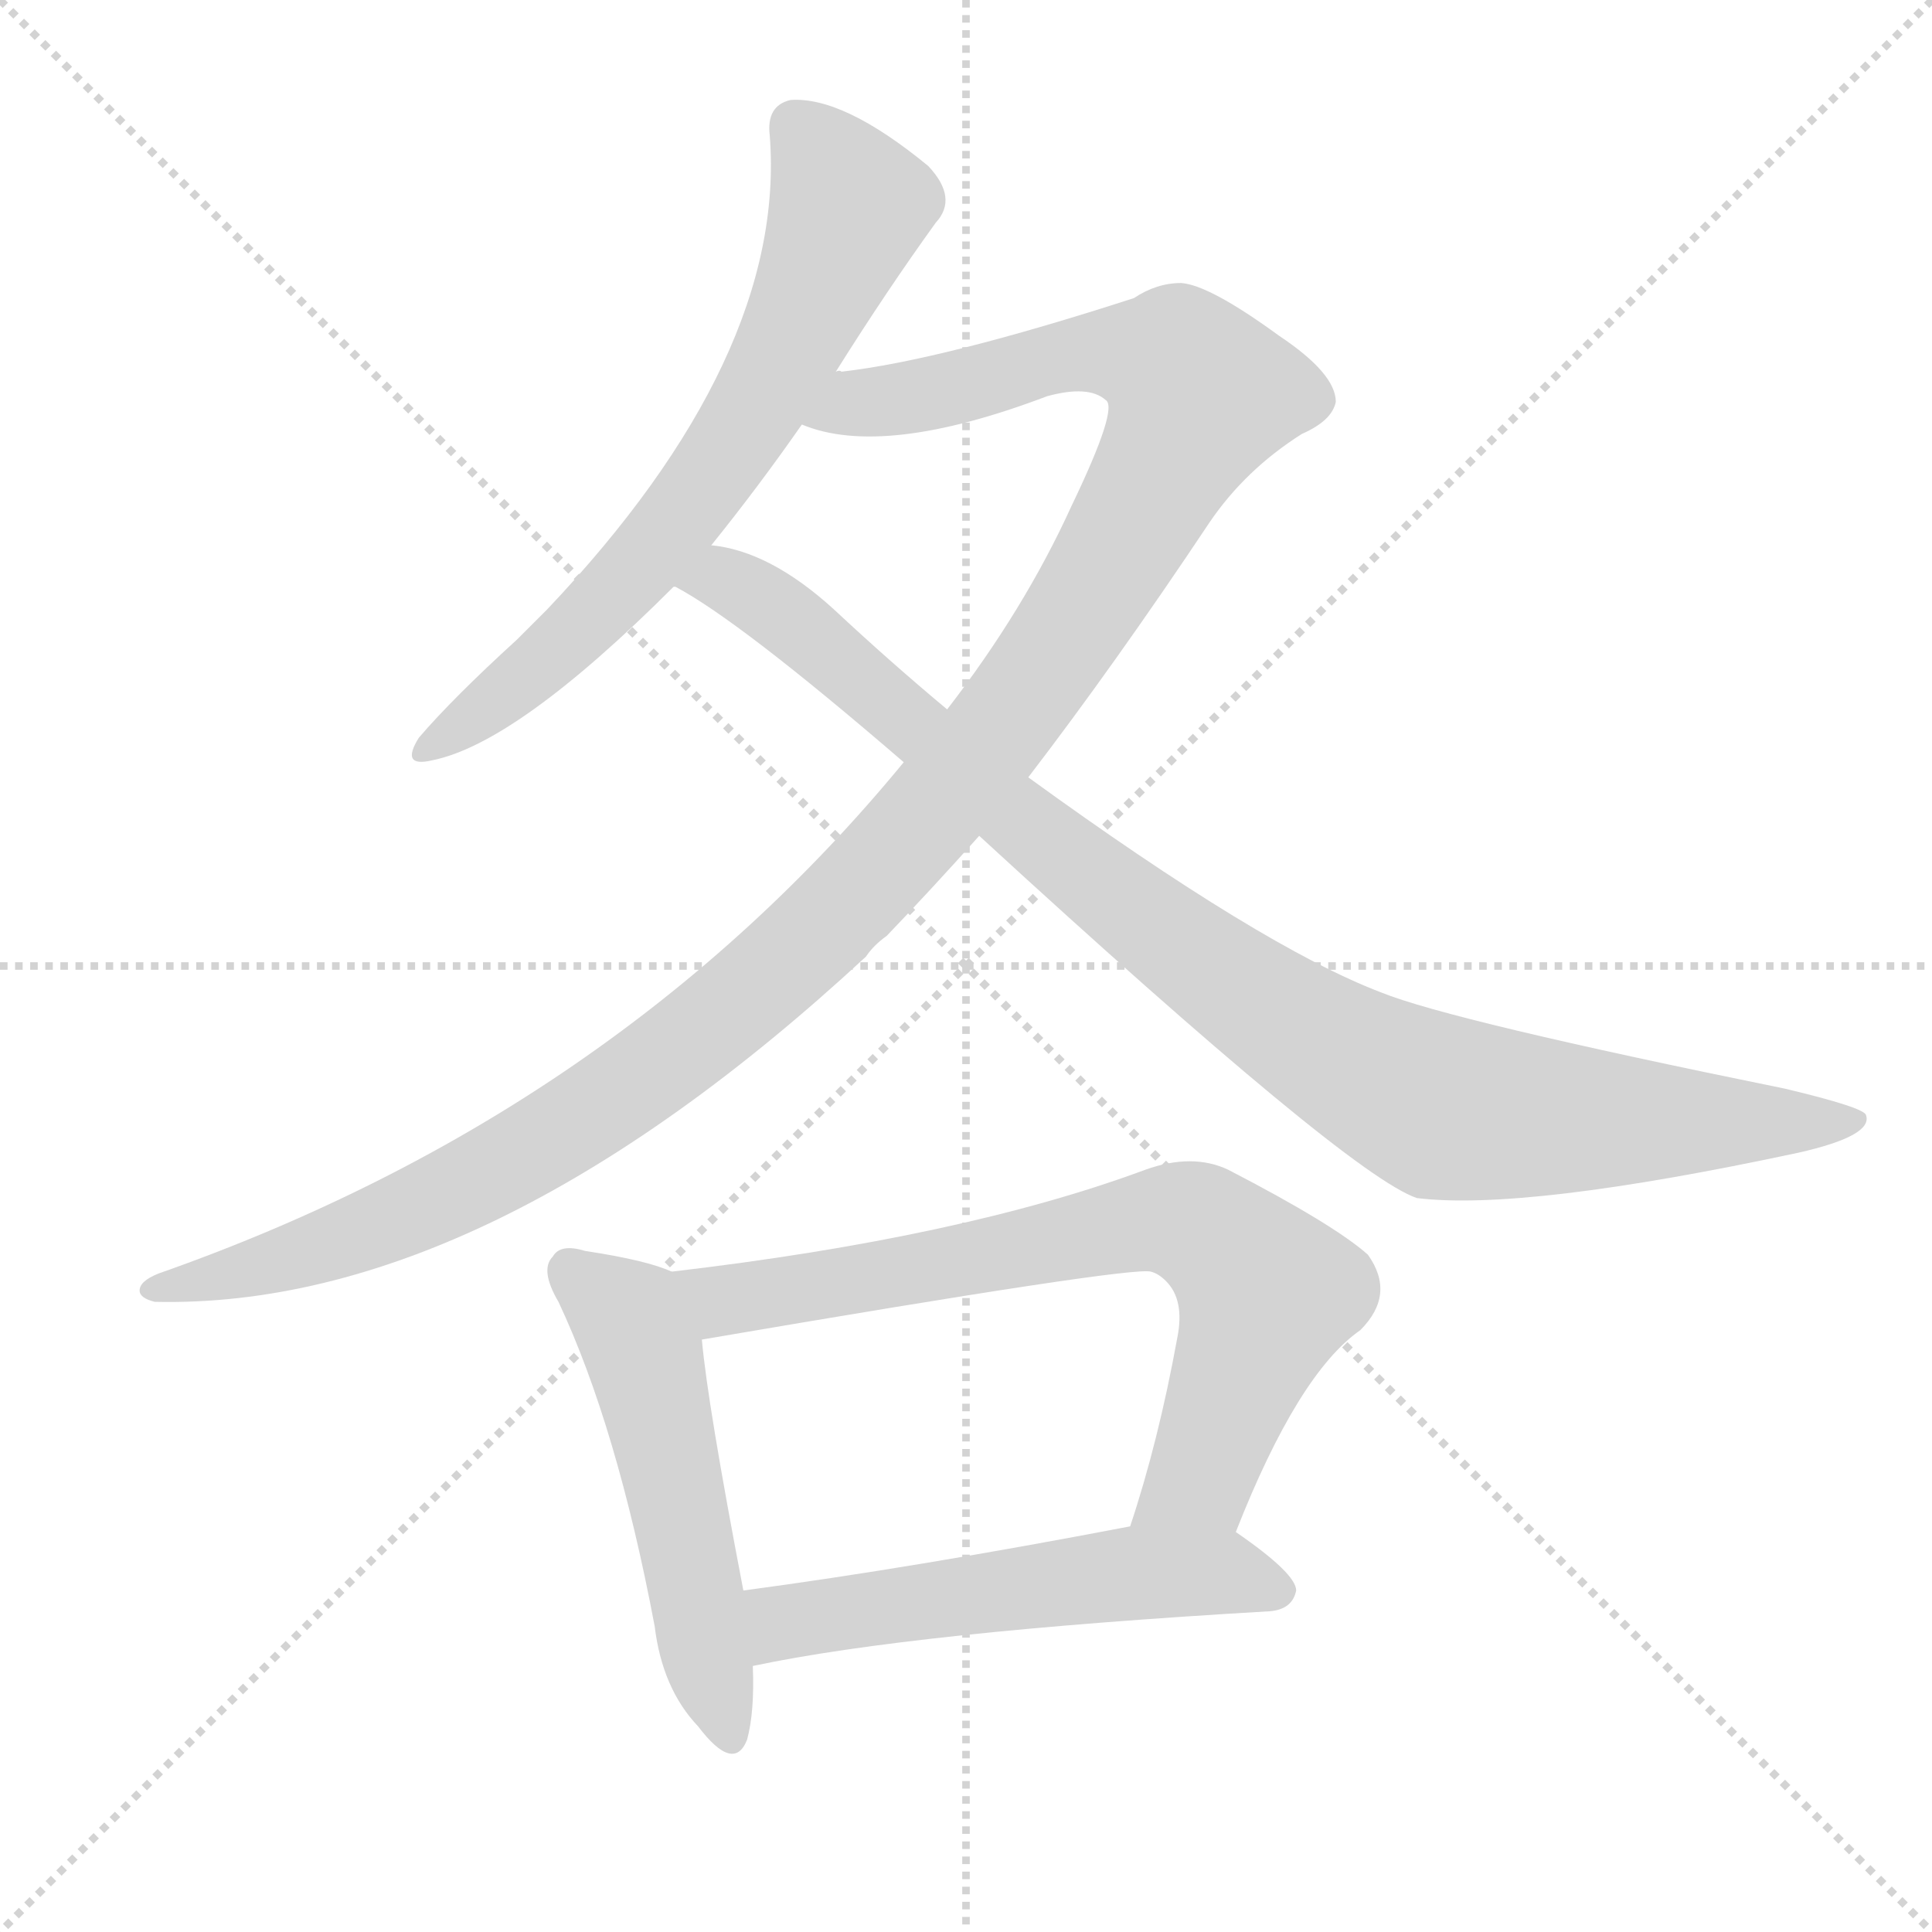
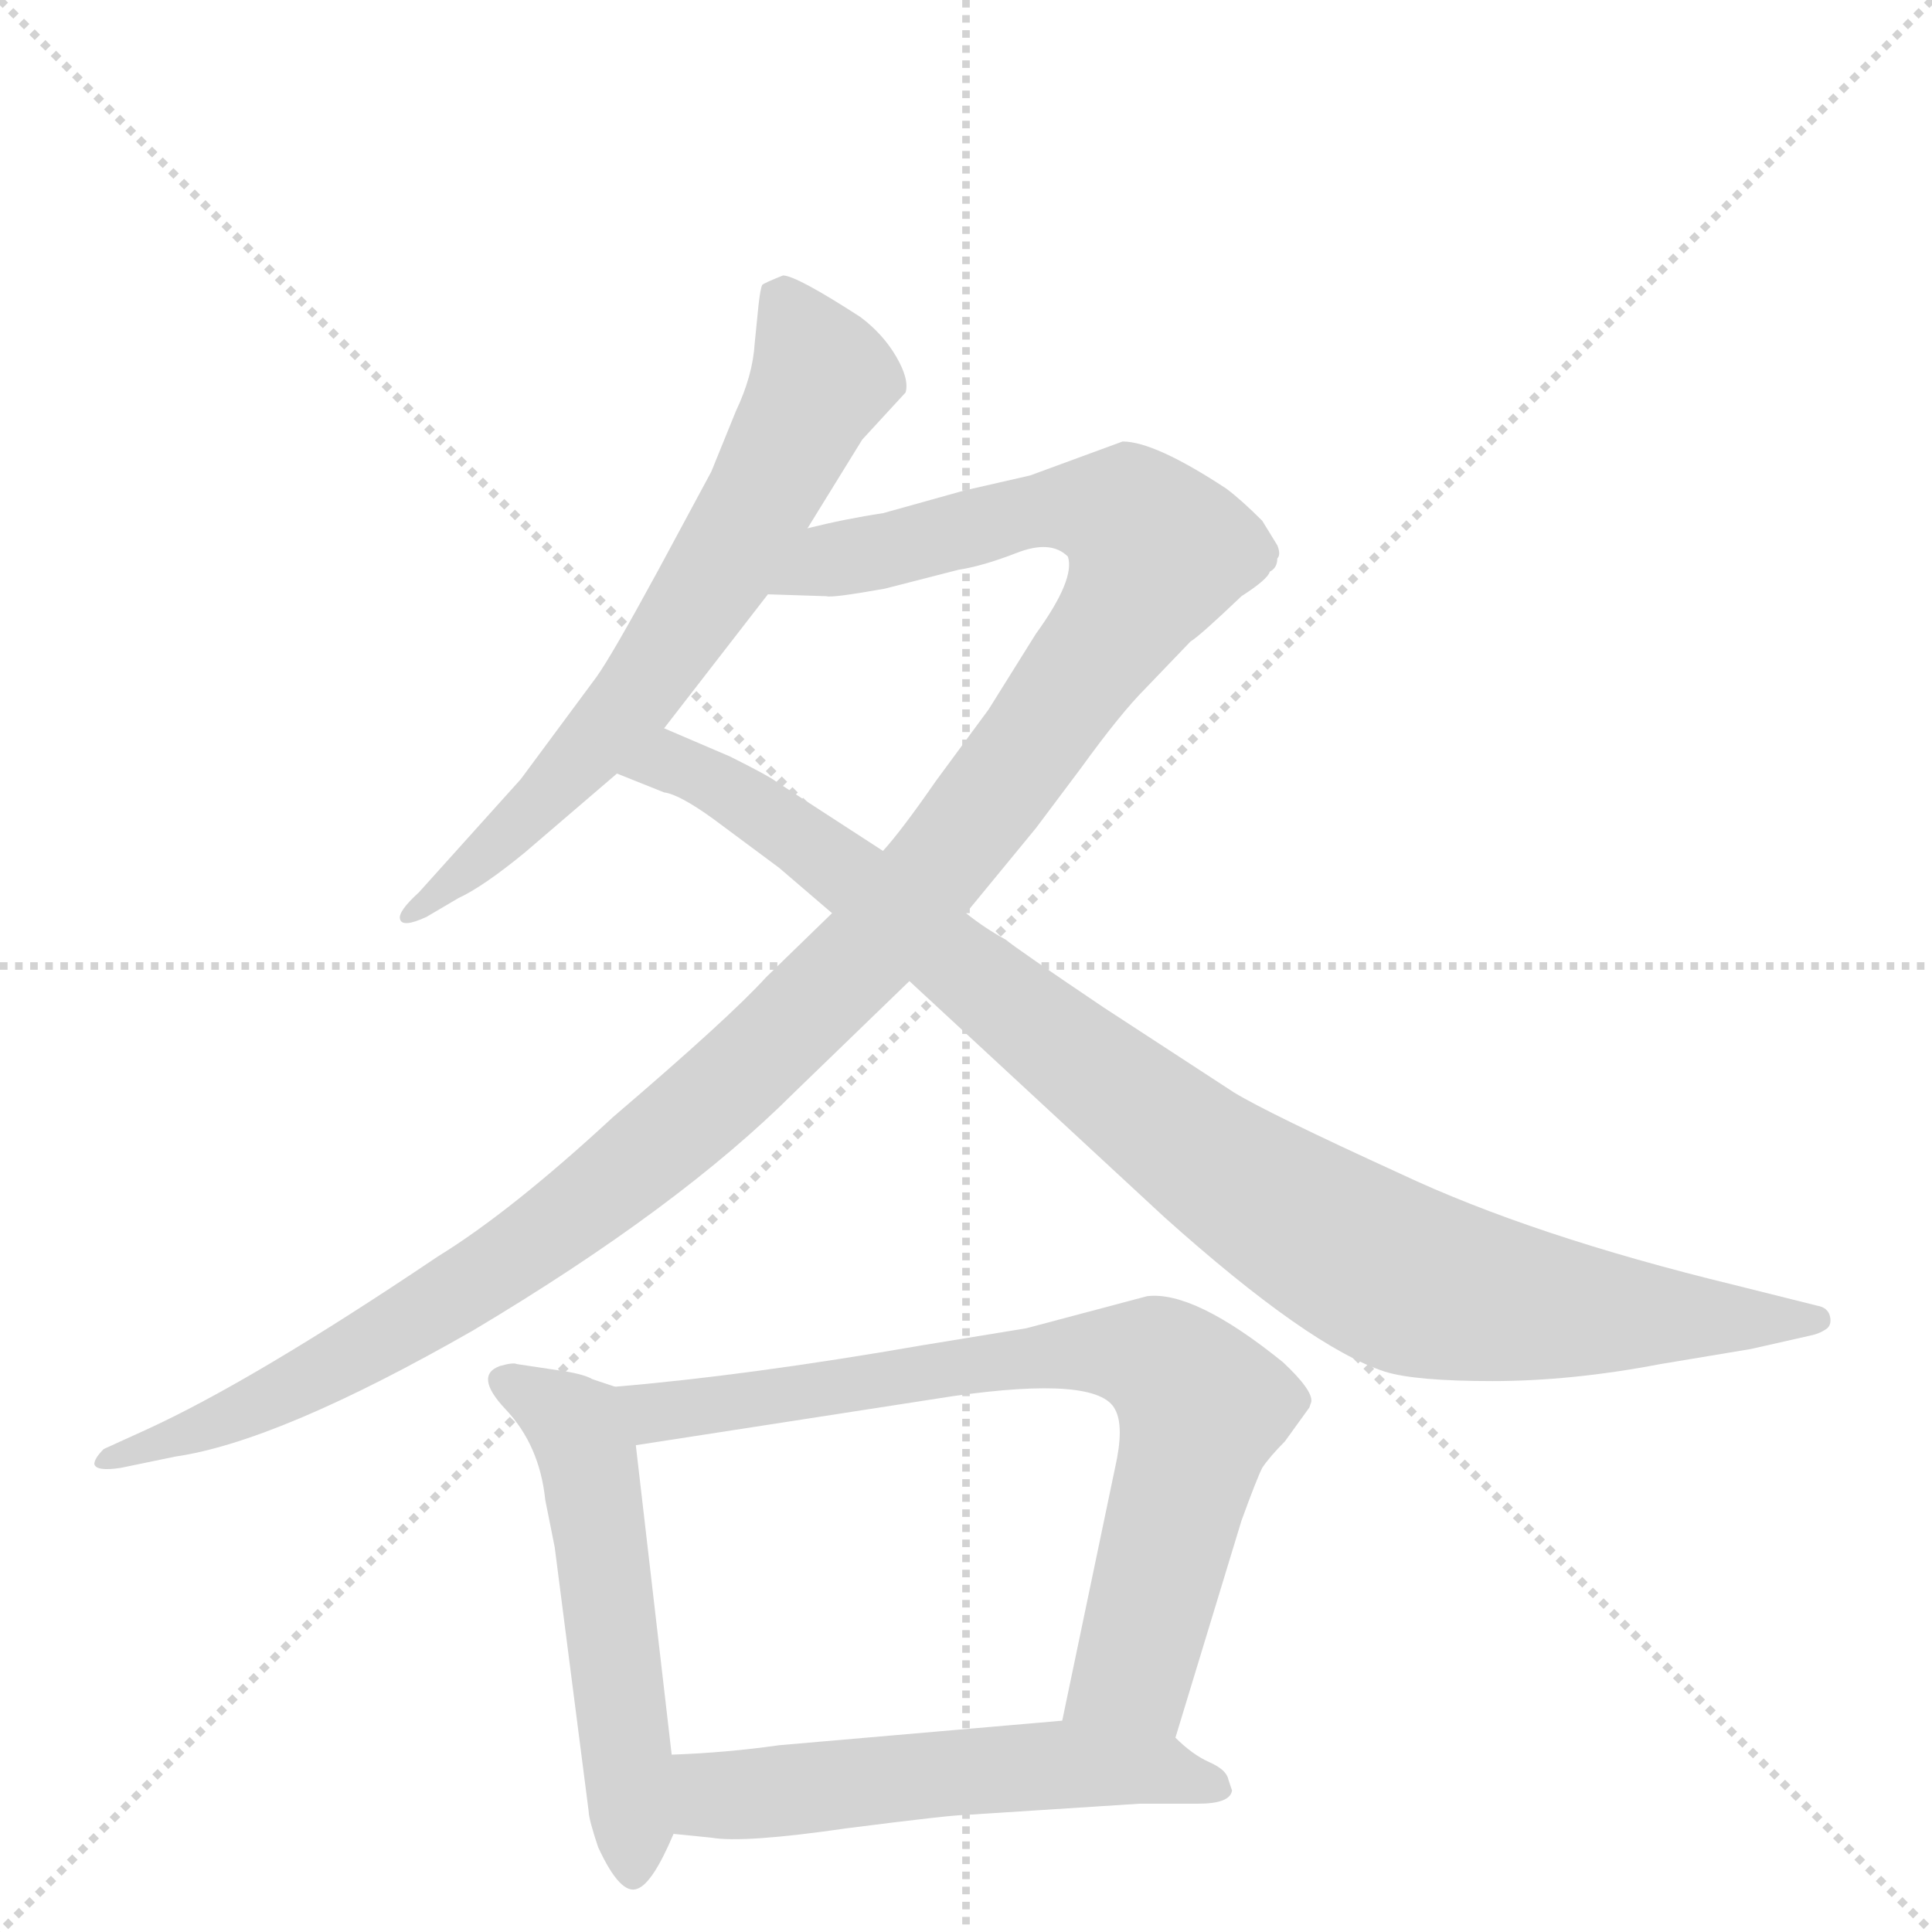
<svg xmlns="http://www.w3.org/2000/svg" version="1.1" viewBox="0 0 1024 1024">
  <g stroke="lightgray" stroke-dasharray="1,1" stroke-width="1" transform="scale(4, 4)">
    <line x1="0" y1="0" x2="256" y2="256" />
    <line x1="256" y1="0" x2="0" y2="256" />
    <line x1="128" y1="0" x2="128" y2="256" />
    <line x1="0" y1="128" x2="256" y2="128" />
  </g>
-   <g transform="scale(1, -1) translate(0, -900)">
+   <g transform="scale(1, -1) translate(0, -860)">
    <style type="text/css">
      
        @keyframes keyframes0 {
          from {
            stroke: blue;
-             stroke-dashoffset: 672;
+             stroke-dashoffset: 665;
            stroke-width: 128;
          }
-           69% {
+           68% {
            animation-timing-function: step-end;
            stroke: blue;
            stroke-dashoffset: 0;
            stroke-width: 128;
          }
          to {
            stroke: black;
            stroke-width: 1024;
          }
        }
        #make-me-a-hanzi-animation-0 {
-           animation: keyframes0 0.797s both;
+           animation: keyframes0 0.791s both;
          animation-delay: 0s;
          animation-timing-function: linear;
        }
      
        @keyframes keyframes1 {
          from {
            stroke: blue;
-             stroke-dashoffset: 1230;
+             stroke-dashoffset: 1223;
            stroke-width: 128;
          }
          80% {
            animation-timing-function: step-end;
            stroke: blue;
            stroke-dashoffset: 0;
            stroke-width: 128;
          }
          to {
            stroke: black;
            stroke-width: 1024;
          }
        }
        #make-me-a-hanzi-animation-1 {
-           animation: keyframes1 1.251s both;
-           animation-delay: 0.797s;
+           animation: keyframes1 1.245s both;
+           animation-delay: 0.791s;
          animation-timing-function: linear;
        }
      
        @keyframes keyframes2 {
          from {
            stroke: blue;
-             stroke-dashoffset: 969;
+             stroke-dashoffset: 975;
            stroke-width: 128;
          }
          76% {
            animation-timing-function: step-end;
            stroke: blue;
            stroke-dashoffset: 0;
            stroke-width: 128;
          }
          to {
            stroke: black;
            stroke-width: 1024;
          }
        }
        #make-me-a-hanzi-animation-2 {
-           animation: keyframes2 1.039s both;
-           animation-delay: 2.048s;
+           animation: keyframes2 1.043s both;
+           animation-delay: 2.036s;
          animation-timing-function: linear;
        }
      
        @keyframes keyframes3 {
          from {
            stroke: blue;
-             stroke-dashoffset: 518;
+             stroke-dashoffset: 535;
            stroke-width: 128;
          }
-           63% {
+           64% {
            animation-timing-function: step-end;
            stroke: blue;
            stroke-dashoffset: 0;
            stroke-width: 128;
          }
          to {
            stroke: black;
            stroke-width: 1024;
          }
        }
        #make-me-a-hanzi-animation-3 {
-           animation: keyframes3 0.672s both;
-           animation-delay: 3.086s;
+           animation: keyframes3 0.685s both;
+           animation-delay: 3.08s;
          animation-timing-function: linear;
        }
      
        @keyframes keyframes4 {
          from {
            stroke: blue;
-             stroke-dashoffset: 725;
+             stroke-dashoffset: 755;
            stroke-width: 128;
          }
-           70% {
+           71% {
            animation-timing-function: step-end;
            stroke: blue;
            stroke-dashoffset: 0;
            stroke-width: 128;
          }
          to {
            stroke: black;
            stroke-width: 1024;
          }
        }
        #make-me-a-hanzi-animation-4 {
-           animation: keyframes4 0.84s both;
-           animation-delay: 3.758s;
+           animation: keyframes4 0.864s both;
+           animation-delay: 3.765s;
          animation-timing-function: linear;
        }
      
        @keyframes keyframes5 {
          from {
            stroke: blue;
-             stroke-dashoffset: 542;
+             stroke-dashoffset: 547;
            stroke-width: 128;
          }
          64% {
            animation-timing-function: step-end;
            stroke: blue;
            stroke-dashoffset: 0;
            stroke-width: 128;
          }
          to {
            stroke: black;
            stroke-width: 1024;
          }
        }
        #make-me-a-hanzi-animation-5 {
-           animation: keyframes5 0.691s both;
-           animation-delay: 4.598s;
+           animation: keyframes5 0.695s both;
+           animation-delay: 4.63s;
          animation-timing-function: linear;
        }
      
    </style>
-     <path d="M 443 703 Q 470 746 496 782 Q 508 795 492 812 Q 447 849 419 847 Q 406 844 408 828 Q 417 711 290 577 Q 283 570 274 561 Q 240 530 222 509 Q 212 493 229 497 Q 274 506 357 589 L 377 611 Q 402 642 425 675 L 443 703 Z" fill="lightgray" />
-     <path d="M 545 488 Q 591 548 641 623 Q 660 651 690 670 Q 706 677 708 687 Q 708 702 678 722 Q 641 749 626 750 Q 613 750 601 742 Q 499 709 446 703 Q 445 704 443 703 C 413 699 396 681 425 675 Q 468 657 555 690 Q 577 696 586 688 Q 593 684 568 632 Q 543 577 502 524 L 479 496 Q 326 310 84 225 Q 74 221 74 216 Q 74 212 82 210 Q 257 206 459 393 Q 463 399 470 404 Q 494 429 519 457 L 545 488 Z" fill="lightgray" />
-     <path d="M 519 457 Q 715 277 751 265 Q 808 258 953 289 Q 993 298 989 309 Q 988 313 946 323 Q 769 359 732 374 Q 669 398 545 488 L 502 524 Q 472 549 442 577 Q 408 608 377 611 C 348 618 331 604 357 589 L 358 589 Q 392 571 479 496 L 519 457 Z" fill="lightgray" />
-     <path d="M 356 226 Q 343 232 310 237 Q 297 241 293 234 Q 286 227 296 210 Q 327 144 347 38 Q 351 5 370 -15 Q 389 -40 396 -22 Q 400 -7 399 17 L 394 57 Q 375 156 372 190 C 369 220 369 221 356 226 Z" fill="lightgray" />
-     <path d="M 655 88 Q 688 172 721 195 Q 740 214 725 235 Q 707 251 651 280 Q 632 289 607 280 Q 510 244 356 226 C 326 222 342 185 372 190 Q 600 229 610 226 Q 614 225 618 221 Q 628 211 624 191 Q 614 136 599 91 C 590 62 644 60 655 88 Z" fill="lightgray" />
-     <path d="M 399 17 Q 484 35 673 46 Q 685 47 687 57 Q 687 66 655 88 C 640 99 628 97 599 91 Q 484 69 394 57 C 364 53 370 11 399 17 Z" fill="lightgray" />
+     <path d="M 402 698 L 400 678 Q 399 661 390 642 L 377 610 L 349 558 Q 324 512 316 501 L 276 447 L 222 387 Q 211 377 212 373 Q 213 368 226 374 L 243 384 Q 256 390 278 408 L 327 450 L 352 474 L 407 545 L 428 580 L 457 627 L 480 652 Q 482 659 475 671 Q 468 683 456 692 Q 422 714 415 714 Q 405 710 404 709 Q 403 707 402 698 Z" fill="lightgray" />
+     <path d="M 441 376 L 406 342 Q 387 321 325 268 Q 271 218 232 194 Q 134 128 77 102 L 55 92 Q 50 87 50 84 Q 51 80 64 82 L 93 88 Q 148 96 251 155 Q 360 220 421 281 L 482 340 L 512 376 L 549 421 L 573 453 Q 594 482 607 495 L 631 520 Q 636 523 658 544 Q 672 553 673 557 Q 677 559 677 564 Q 679 566 677 571 L 669 584 Q 658 595 650 601 Q 612 626 595 626 L 546 608 L 511 600 L 468 588 Q 448 585 428 580 C 399 574 377 546 407 545 L 438 544 Q 441 543 469 548 L 508 558 Q 521 560 539 567 Q 557 574 566 565 Q 570 553 549 524 L 524 484 L 496 446 Q 478 420 468 409 L 441 376 Z" fill="lightgray" />
+     <path d="M 327 450 L 352 440 Q 360 439 378 426 L 413 400 L 441 376 L 482 340 L 617 215 Q 694 146 734 133 Q 750 128 791 128 Q 833 128 880 137 L 928 145 L 959 152 Q 964 153 967 155 Q 971 157 970 162 Q 969 167 963 168 L 919 179 Q 812 205 742 238 Q 672 270 654 281 L 585 326 Q 539 357 533 362 Q 522 368 512 376 L 468 409 L 411 446 Q 407 449 387 459 L 352 474 C 324 486 299 461 327 450 Z" fill="lightgray" />
+     <path d="M 326 125 L 314 129 Q 309 132 294 134 L 274 137 Q 272 138 265 136 Q 251 131 268 113 Q 286 94 289 65 L 294 40 L 312 -100 Q 312 -104 317 -119 Q 329 -145 338 -141 Q 346 -138 357 -112 L 356 -70 L 337 94 C 334 122 334 122 326 125 Z" fill="lightgray" />
+     <path d="M 608 173 L 544 156 L 489 147 Q 397 131 326 125 C 296 122 307 89 337 94 L 505 120 Q 582 131 591 113 Q 596 104 591 82 L 563 -52 C 557 -81 614 -90 623 -61 L 658 54 Q 666 76 669 82 Q 673 88 681 96 L 694 114 L 695 117 Q 696 123 680 138 Q 633 176 608 173 Z" fill="lightgray" />
+     <path d="M 357 -112 L 377 -114 Q 394 -117 449 -109 Q 504 -102 511 -102 L 604 -96 L 635 -96 Q 652 -96 653 -89 L 651 -83 Q 650 -78 641 -74 Q 632 -70 623 -61 C 608 -48 593 -49 563 -52 L 413 -65 Q 385 -69 356 -70 C 326 -71 327 -109 357 -112 Z" fill="lightgray" />
    <clipPath id="make-me-a-hanzi-clip-0">
-       <path d="M 443 703 Q 470 746 496 782 Q 508 795 492 812 Q 447 849 419 847 Q 406 844 408 828 Q 417 711 290 577 Q 283 570 274 561 Q 240 530 222 509 Q 212 493 229 497 Q 274 506 357 589 L 377 611 Q 402 642 425 675 L 443 703 Z" />
+       <path d="M 402 698 L 400 678 Q 399 661 390 642 L 377 610 L 349 558 Q 324 512 316 501 L 276 447 L 222 387 Q 211 377 212 373 Q 213 368 226 374 L 243 384 Q 256 390 278 408 L 327 450 L 352 474 L 407 545 L 428 580 L 457 627 L 480 652 Q 482 659 475 671 Q 468 683 456 692 Q 422 714 415 714 Q 405 710 404 709 Q 403 707 402 698 Z" />
    </clipPath>
-     <path clip-path="url(#make-me-a-hanzi-clip-0)" d="M 422 833 L 450 791 L 401 684 L 321 579 L 231 506" fill="none" id="make-me-a-hanzi-animation-0" stroke-dasharray="544 1088" stroke-linecap="round" />
+     <path clip-path="url(#make-me-a-hanzi-clip-0)" d="M 414 701 L 436 660 L 381 556 L 310 460 L 219 374" fill="none" id="make-me-a-hanzi-animation-0" stroke-dasharray="537 1074" stroke-linecap="round" />
    <clipPath id="make-me-a-hanzi-clip-1">
-       <path d="M 545 488 Q 591 548 641 623 Q 660 651 690 670 Q 706 677 708 687 Q 708 702 678 722 Q 641 749 626 750 Q 613 750 601 742 Q 499 709 446 703 Q 445 704 443 703 C 413 699 396 681 425 675 Q 468 657 555 690 Q 577 696 586 688 Q 593 684 568 632 Q 543 577 502 524 L 479 496 Q 326 310 84 225 Q 74 221 74 216 Q 74 212 82 210 Q 257 206 459 393 Q 463 399 470 404 Q 494 429 519 457 L 545 488 Z" />
+       <path d="M 441 376 L 406 342 Q 387 321 325 268 Q 271 218 232 194 Q 134 128 77 102 L 55 92 Q 50 87 50 84 Q 51 80 64 82 L 93 88 Q 148 96 251 155 Q 360 220 421 281 L 482 340 L 512 376 L 549 421 L 573 453 Q 594 482 607 495 L 631 520 Q 636 523 658 544 Q 672 553 673 557 Q 677 559 677 564 Q 679 566 677 571 L 669 584 Q 658 595 650 601 Q 612 626 595 626 L 546 608 L 511 600 L 468 588 Q 448 585 428 580 C 399 574 377 546 407 545 L 438 544 Q 441 543 469 548 L 508 558 Q 521 560 539 567 Q 557 574 566 565 Q 570 553 549 524 L 524 484 L 496 446 Q 478 420 468 409 L 441 376 Z" />
    </clipPath>
-     <path clip-path="url(#make-me-a-hanzi-clip-1)" d="M 431 677 L 577 714 L 624 706 L 636 691 L 600 621 L 536 521 L 419 392 L 349 335 L 267 282 L 151 232 L 82 218" fill="none" id="make-me-a-hanzi-animation-1" stroke-dasharray="1102 2204" stroke-linecap="round" />
+     <path clip-path="url(#make-me-a-hanzi-clip-1)" d="M 415 548 L 442 563 L 559 591 L 598 586 L 614 568 L 594 532 L 496 399 L 380 279 L 277 196 L 232 167 L 154 123 L 57 85" fill="none" id="make-me-a-hanzi-animation-1" stroke-dasharray="1095 2190" stroke-linecap="round" />
    <clipPath id="make-me-a-hanzi-clip-2">
-       <path d="M 519 457 Q 715 277 751 265 Q 808 258 953 289 Q 993 298 989 309 Q 988 313 946 323 Q 769 359 732 374 Q 669 398 545 488 L 502 524 Q 472 549 442 577 Q 408 608 377 611 C 348 618 331 604 357 589 L 358 589 Q 392 571 479 496 L 519 457 Z" />
+       <path d="M 327 450 L 352 440 Q 360 439 378 426 L 413 400 L 441 376 L 482 340 L 617 215 Q 694 146 734 133 Q 750 128 791 128 Q 833 128 880 137 L 928 145 L 959 152 Q 964 153 967 155 Q 971 157 970 162 Q 969 167 963 168 L 919 179 Q 812 205 742 238 Q 672 270 654 281 L 585 326 Q 539 357 533 362 Q 522 368 512 376 L 468 409 L 411 446 Q 407 449 387 459 L 352 474 C 324 486 299 461 327 450 Z" />
    </clipPath>
-     <path clip-path="url(#make-me-a-hanzi-clip-2)" d="M 365 593 L 382 594 L 411 577 L 563 445 L 670 366 L 743 322 L 776 311 L 825 307 L 984 307" fill="none" id="make-me-a-hanzi-animation-2" stroke-dasharray="841 1682" stroke-linecap="round" />
+     <path clip-path="url(#make-me-a-hanzi-clip-2)" d="M 334 451 L 355 455 L 388 441 L 638 246 L 741 184 L 824 166 L 963 161" fill="none" id="make-me-a-hanzi-animation-2" stroke-dasharray="847 1694" stroke-linecap="round" />
    <clipPath id="make-me-a-hanzi-clip-3">
-       <path d="M 356 226 Q 343 232 310 237 Q 297 241 293 234 Q 286 227 296 210 Q 327 144 347 38 Q 351 5 370 -15 Q 389 -40 396 -22 Q 400 -7 399 17 L 394 57 Q 375 156 372 190 C 369 220 369 221 356 226 Z" />
+       <path d="M 326 125 L 314 129 Q 309 132 294 134 L 274 137 Q 272 138 265 136 Q 251 131 268 113 Q 286 94 289 65 L 294 40 L 312 -100 Q 312 -104 317 -119 Q 329 -145 338 -141 Q 346 -138 357 -112 L 356 -70 L 337 94 C 334 122 334 122 326 125 Z" />
    </clipPath>
-     <path clip-path="url(#make-me-a-hanzi-clip-3)" d="M 303 226 L 333 201 L 341 183 L 384 -16" fill="none" id="make-me-a-hanzi-animation-3" stroke-dasharray="390 780" stroke-linecap="round" />
+     <path clip-path="url(#make-me-a-hanzi-clip-3)" d="M 271 125 L 302 107 L 313 84 L 336 -132" fill="none" id="make-me-a-hanzi-animation-3" stroke-dasharray="407 814" stroke-linecap="round" />
    <clipPath id="make-me-a-hanzi-clip-4">
-       <path d="M 655 88 Q 688 172 721 195 Q 740 214 725 235 Q 707 251 651 280 Q 632 289 607 280 Q 510 244 356 226 C 326 222 342 185 372 190 Q 600 229 610 226 Q 614 225 618 221 Q 628 211 624 191 Q 614 136 599 91 C 590 62 644 60 655 88 Z" />
+       <path d="M 608 173 L 544 156 L 489 147 Q 397 131 326 125 C 296 122 307 89 337 94 L 505 120 Q 582 131 591 113 Q 596 104 591 82 L 563 -52 C 557 -81 614 -90 623 -61 L 658 54 Q 666 76 669 82 Q 673 88 681 96 L 694 114 L 695 117 Q 696 123 680 138 Q 633 176 608 173 Z" />
    </clipPath>
-     <path clip-path="url(#make-me-a-hanzi-clip-4)" d="M 365 223 L 386 210 L 410 212 L 599 251 L 635 250 L 672 214 L 635 117 L 606 96" fill="none" id="make-me-a-hanzi-animation-4" stroke-dasharray="597 1194" stroke-linecap="round" />
+     <path clip-path="url(#make-me-a-hanzi-clip-4)" d="M 333 122 L 348 112 L 568 143 L 614 139 L 636 112 L 628 76 L 601 -26 L 572 -46" fill="none" id="make-me-a-hanzi-animation-4" stroke-dasharray="627 1254" stroke-linecap="round" />
    <clipPath id="make-me-a-hanzi-clip-5">
-       <path d="M 399 17 Q 484 35 673 46 Q 685 47 687 57 Q 687 66 655 88 C 640 99 628 97 599 91 Q 484 69 394 57 C 364 53 370 11 399 17 Z" />
+       <path d="M 357 -112 L 377 -114 Q 394 -117 449 -109 Q 504 -102 511 -102 L 604 -96 L 635 -96 Q 652 -96 653 -89 L 651 -83 Q 650 -78 641 -74 Q 632 -70 623 -61 C 608 -48 593 -49 563 -52 L 413 -65 Q 385 -69 356 -70 C 326 -71 327 -109 357 -112 Z" />
    </clipPath>
-     <path clip-path="url(#make-me-a-hanzi-clip-5)" d="M 403 24 L 418 41 L 577 64 L 647 67 L 678 57" fill="none" id="make-me-a-hanzi-animation-5" stroke-dasharray="414 828" stroke-linecap="round" />
+     <path clip-path="url(#make-me-a-hanzi-clip-5)" d="M 363 -105 L 379 -91 L 557 -75 L 612 -78 L 647 -88" fill="none" id="make-me-a-hanzi-animation-5" stroke-dasharray="419 838" stroke-linecap="round" />
  </g>
</svg>
